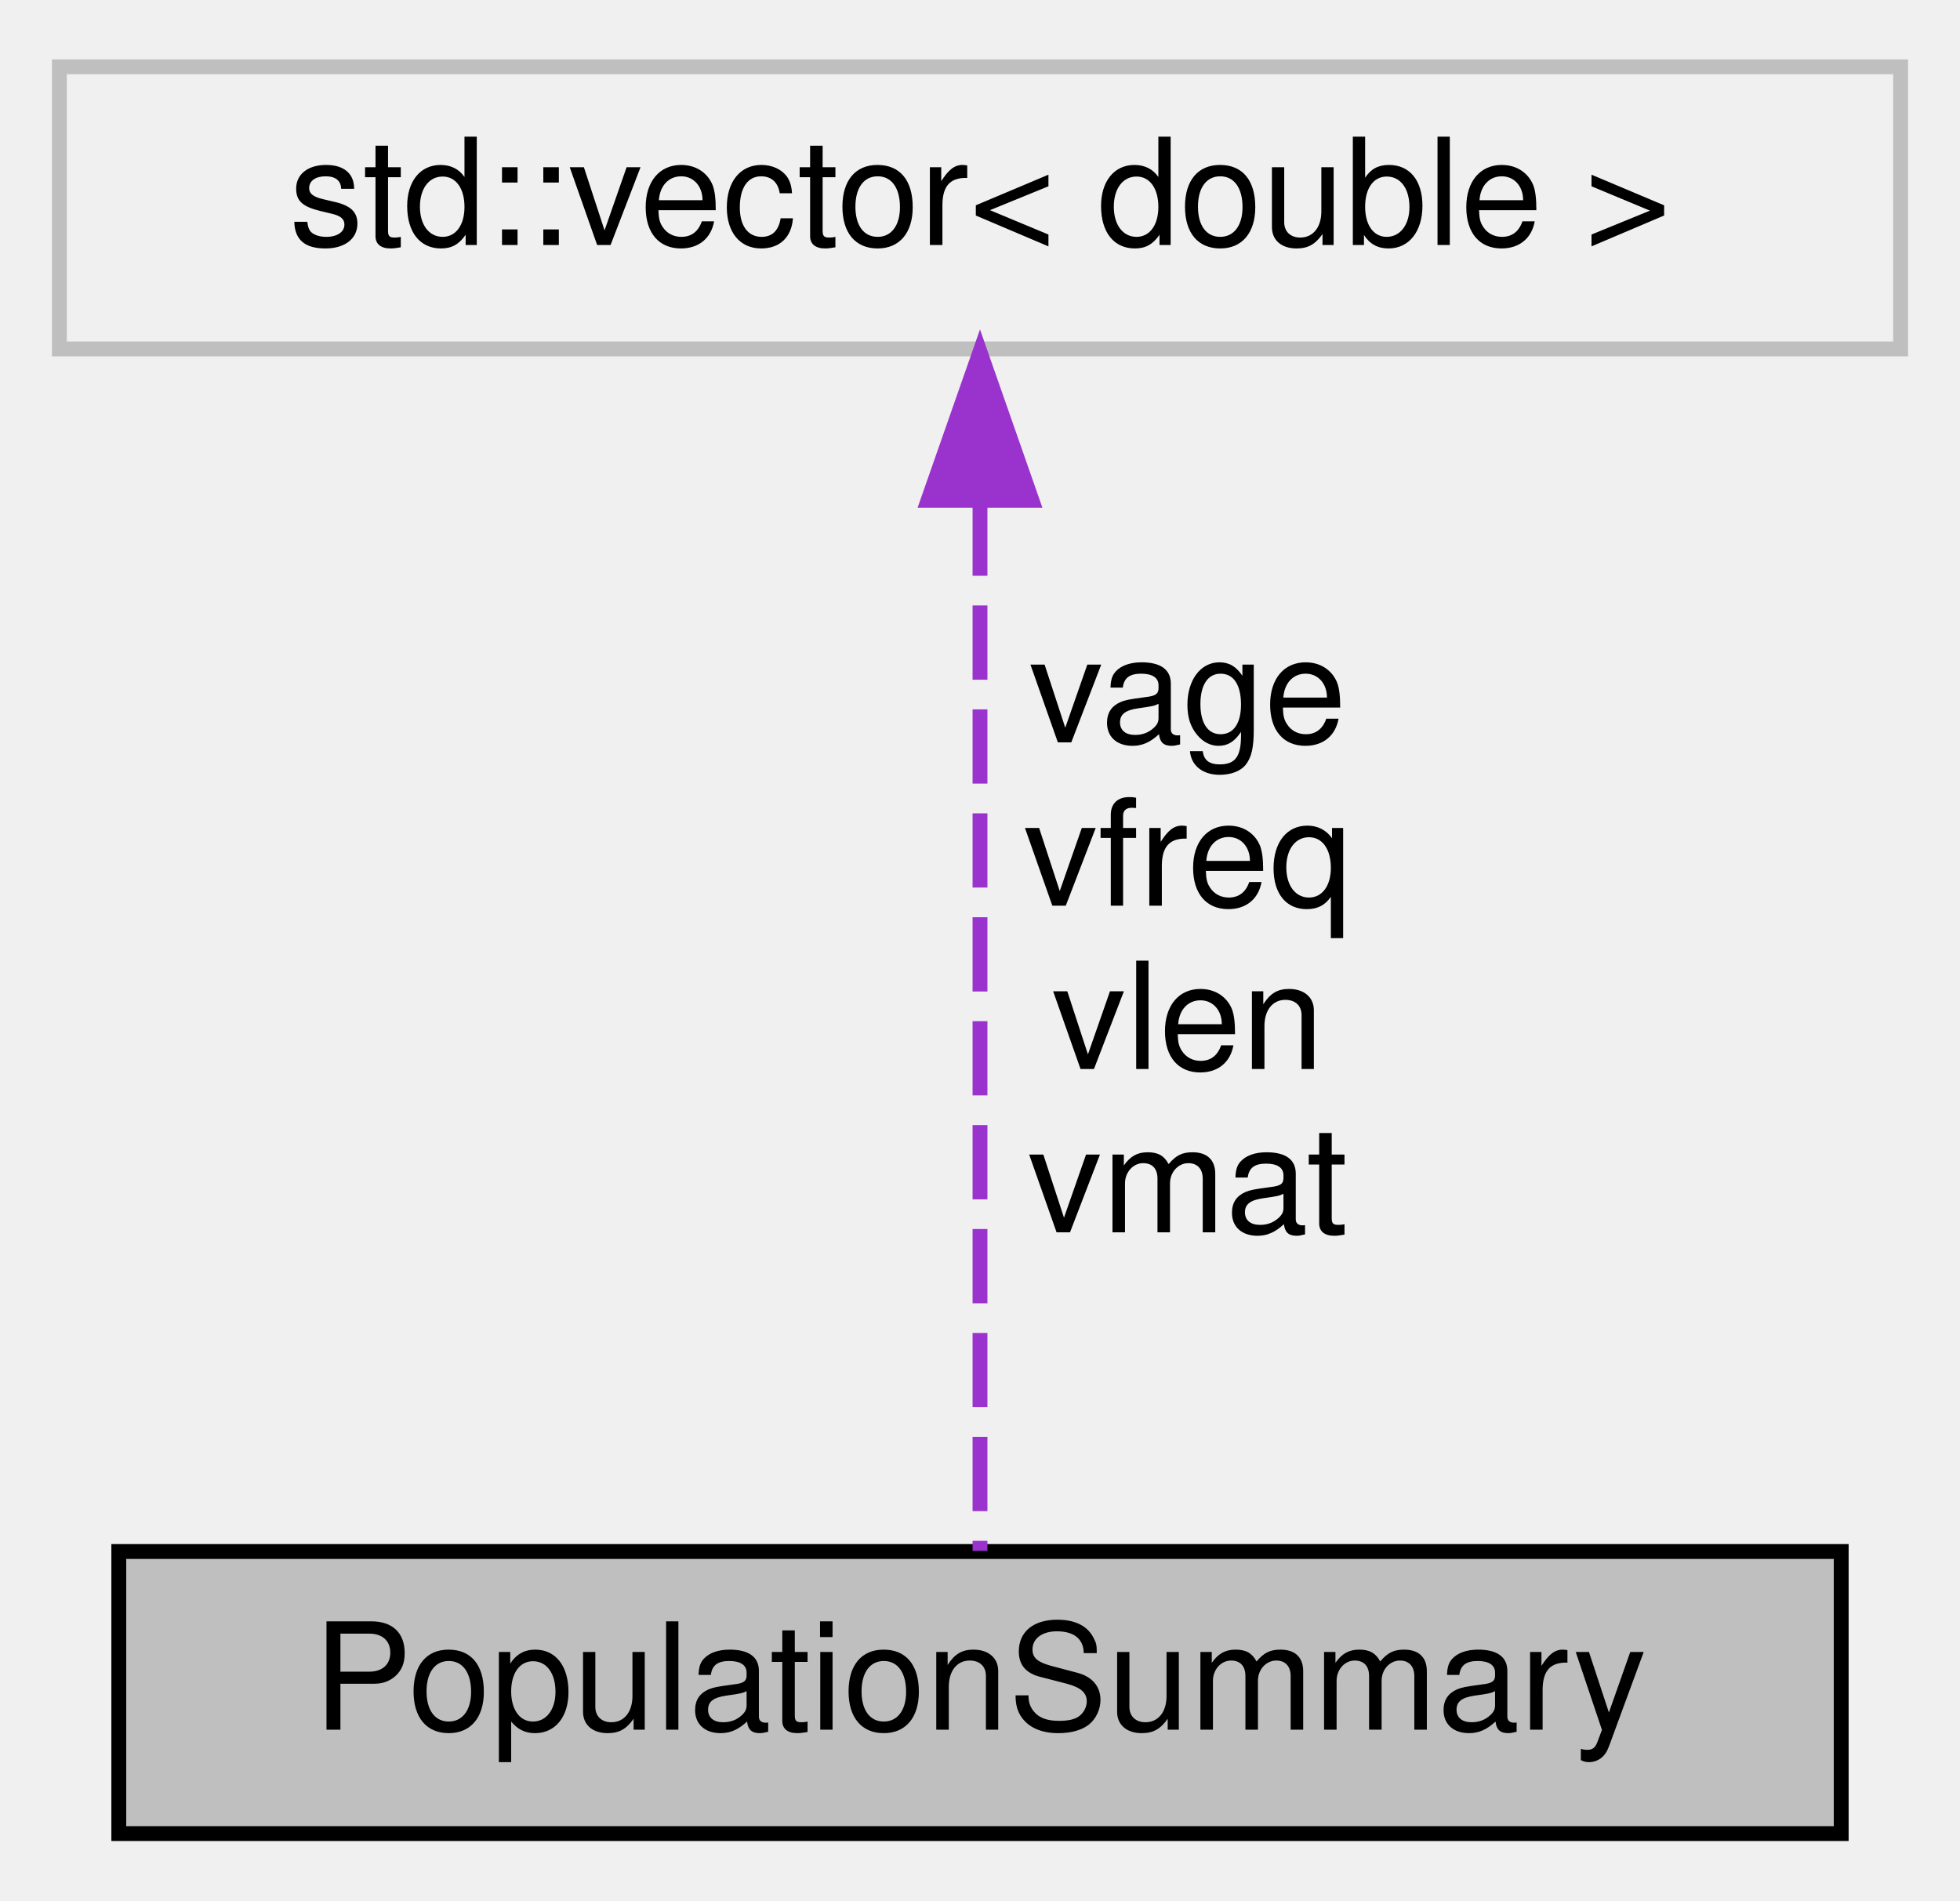
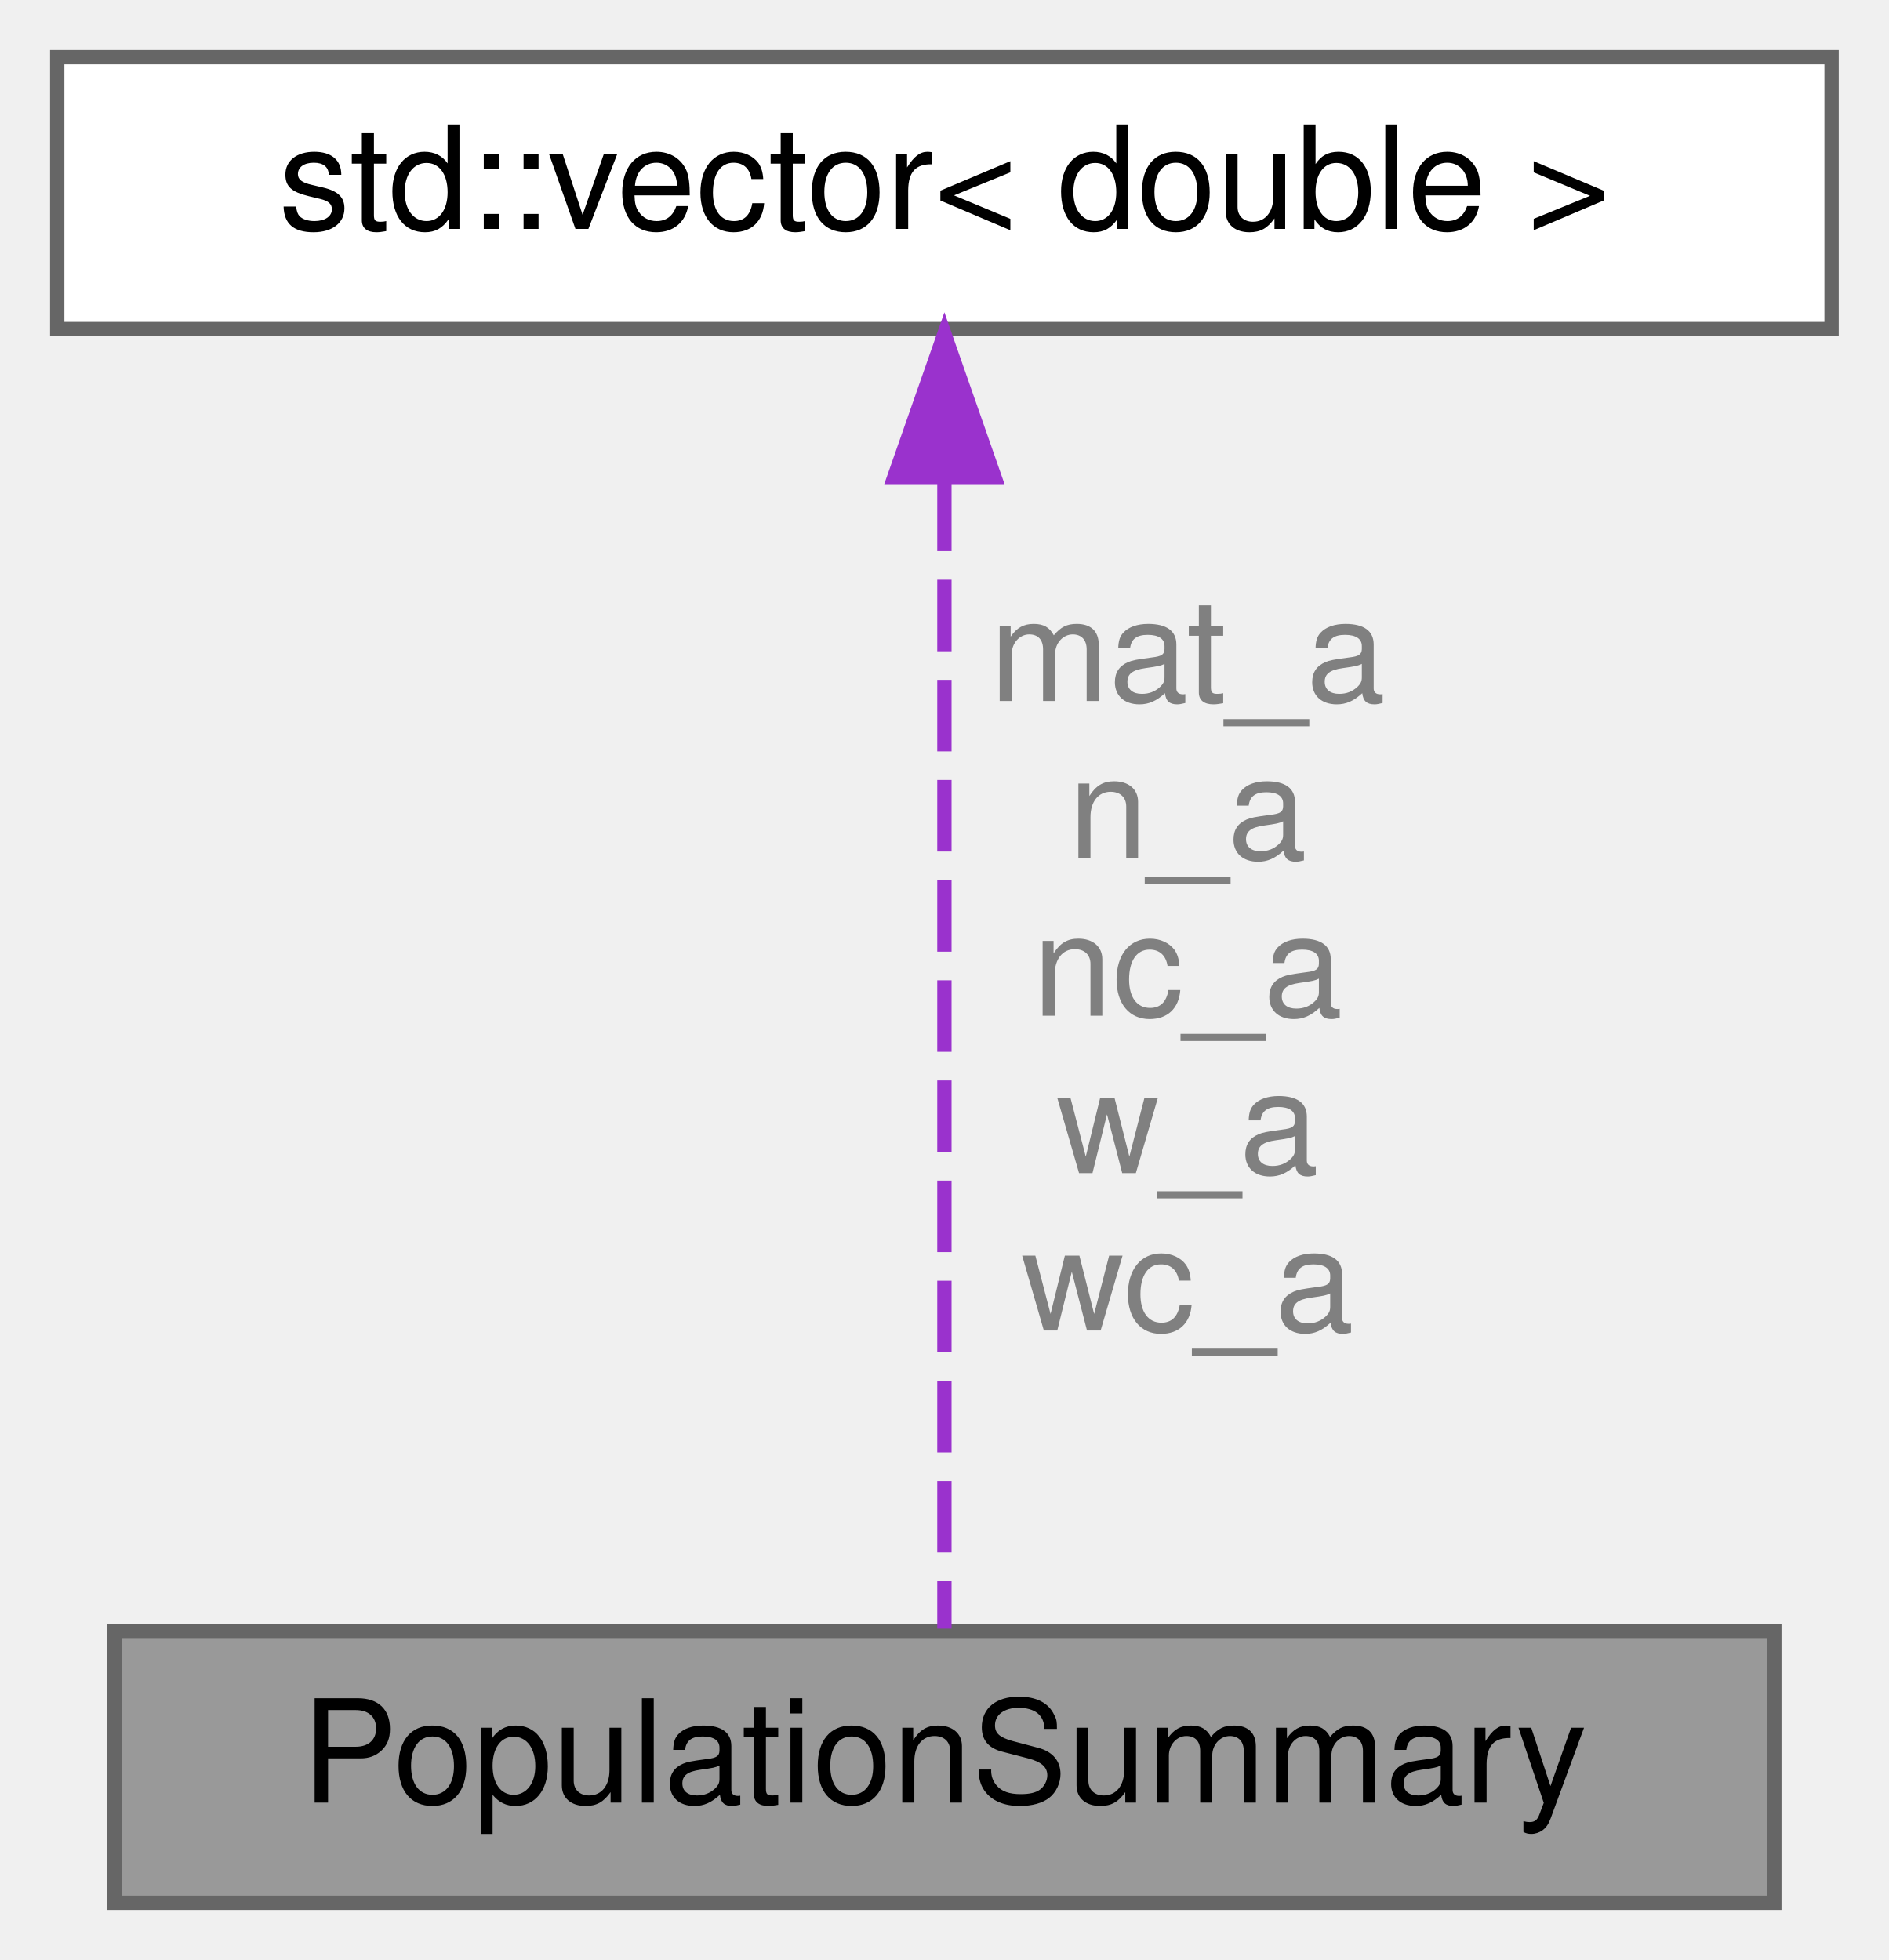
- <svg xmlns="http://www.w3.org/2000/svg" xmlns:xlink="http://www.w3.org/1999/xlink" width="132pt" height="128pt" viewBox="0.00 0.00 132.00 128.00">
-   <g id="graph0" class="graph" transform="scale(1 1) rotate(0) translate(4 124)">
-     <g id="node1" class="node">
-       <g id="a_node1">
+ <svg xmlns="http://www.w3.org/2000/svg" xmlns:xlink="http://www.w3.org/1999/xlink" width="132pt" height="137pt" viewBox="0.00 0.00 132.00 137.00">
+   <g id="graph0" class="graph" transform="scale(1 1) rotate(0) translate(4 133)">
+     <g id="Node000001" class="node">
+       <g id="a_Node000001">
        <a xlink:title=" ">
-           <polygon fill="#bfbfbf" stroke="black" points="4,-0.5 4,-19.5 120,-19.5 120,-0.5 4,-0.5" />
-           <text text-anchor="middle" x="62" y="-7.5" font-family="Helvetica,sans-Serif" font-size="10.00">PopulationSummary</text>
+           <polygon fill="#999999" stroke="#666666" points="120,-19 4,-19 4,0 120,0 120,-19" />
+           <text text-anchor="middle" x="62" y="-7" font-family="Helvetica,sans-Serif" font-size="10.00">PopulationSummary</text>
        </a>
      </g>
    </g>
-     <g id="node2" class="node">
-       <g id="a_node2">
+     <g id="Node000002" class="node">
+       <g id="a_Node000002">
        <a xlink:title=" ">
-           <polygon fill="none" stroke="#bfbfbf" points="0,-100.5 0,-119.5 124,-119.5 124,-100.5 0,-100.5" />
-           <text text-anchor="middle" x="62" y="-107.5" font-family="Helvetica,sans-Serif" font-size="10.00">std::vector&lt; double &gt;</text>
+           <polygon fill="white" stroke="#666666" points="124,-129 0,-129 0,-110 124,-110 124,-129" />
+           <text text-anchor="middle" x="62" y="-117" font-family="Helvetica,sans-Serif" font-size="10.00">std::vector&lt; double &gt;</text>
        </a>
      </g>
    </g>
-     <g id="edge1" class="edge">
-       <path fill="none" stroke="#9a32cd" stroke-dasharray="5,2" d="M62,-90.22C62,-68.95 62,-35.22 62,-19.54" />
-       <polygon fill="#9a32cd" stroke="#9a32cd" points="58.5,-90.3 62,-100.3 65.5,-90.3 58.5,-90.3" />
-       <text text-anchor="middle" x="76" y="-74" font-family="Helvetica,sans-Serif" font-size="10.00"> vage</text>
-       <text text-anchor="middle" x="76" y="-63" font-family="Helvetica,sans-Serif" font-size="10.00">vfreq</text>
-       <text text-anchor="middle" x="76" y="-52" font-family="Helvetica,sans-Serif" font-size="10.00">vlen</text>
-       <text text-anchor="middle" x="76" y="-41" font-family="Helvetica,sans-Serif" font-size="10.00">vmat</text>
+     <g id="edge1_Node000001_Node000002" class="edge">
+       <g id="a_edge1_Node000001_Node000002">
+         <a xlink:title=" ">
+           <path fill="none" stroke="#9a32cd" stroke-dasharray="5,2" d="M62,-99.48C62,-75.84 62,-36.5 62,-19.16" />
+           <polygon fill="#9a32cd" stroke="#9a32cd" points="58.5,-99.66 62,-109.66 65.5,-99.66 58.5,-99.66" />
+         </a>
+       </g>
+       <text text-anchor="middle" x="79" y="-84" font-family="Helvetica,sans-Serif" font-size="10.00" fill="grey"> mat_a</text>
+       <text text-anchor="middle" x="79" y="-73" font-family="Helvetica,sans-Serif" font-size="10.00" fill="grey">n_a</text>
+       <text text-anchor="middle" x="79" y="-62" font-family="Helvetica,sans-Serif" font-size="10.00" fill="grey">nc_a</text>
+       <text text-anchor="middle" x="79" y="-51" font-family="Helvetica,sans-Serif" font-size="10.00" fill="grey">w_a</text>
+       <text text-anchor="middle" x="79" y="-40" font-family="Helvetica,sans-Serif" font-size="10.00" fill="grey">wc_a</text>
    </g>
  </g>
</svg>
